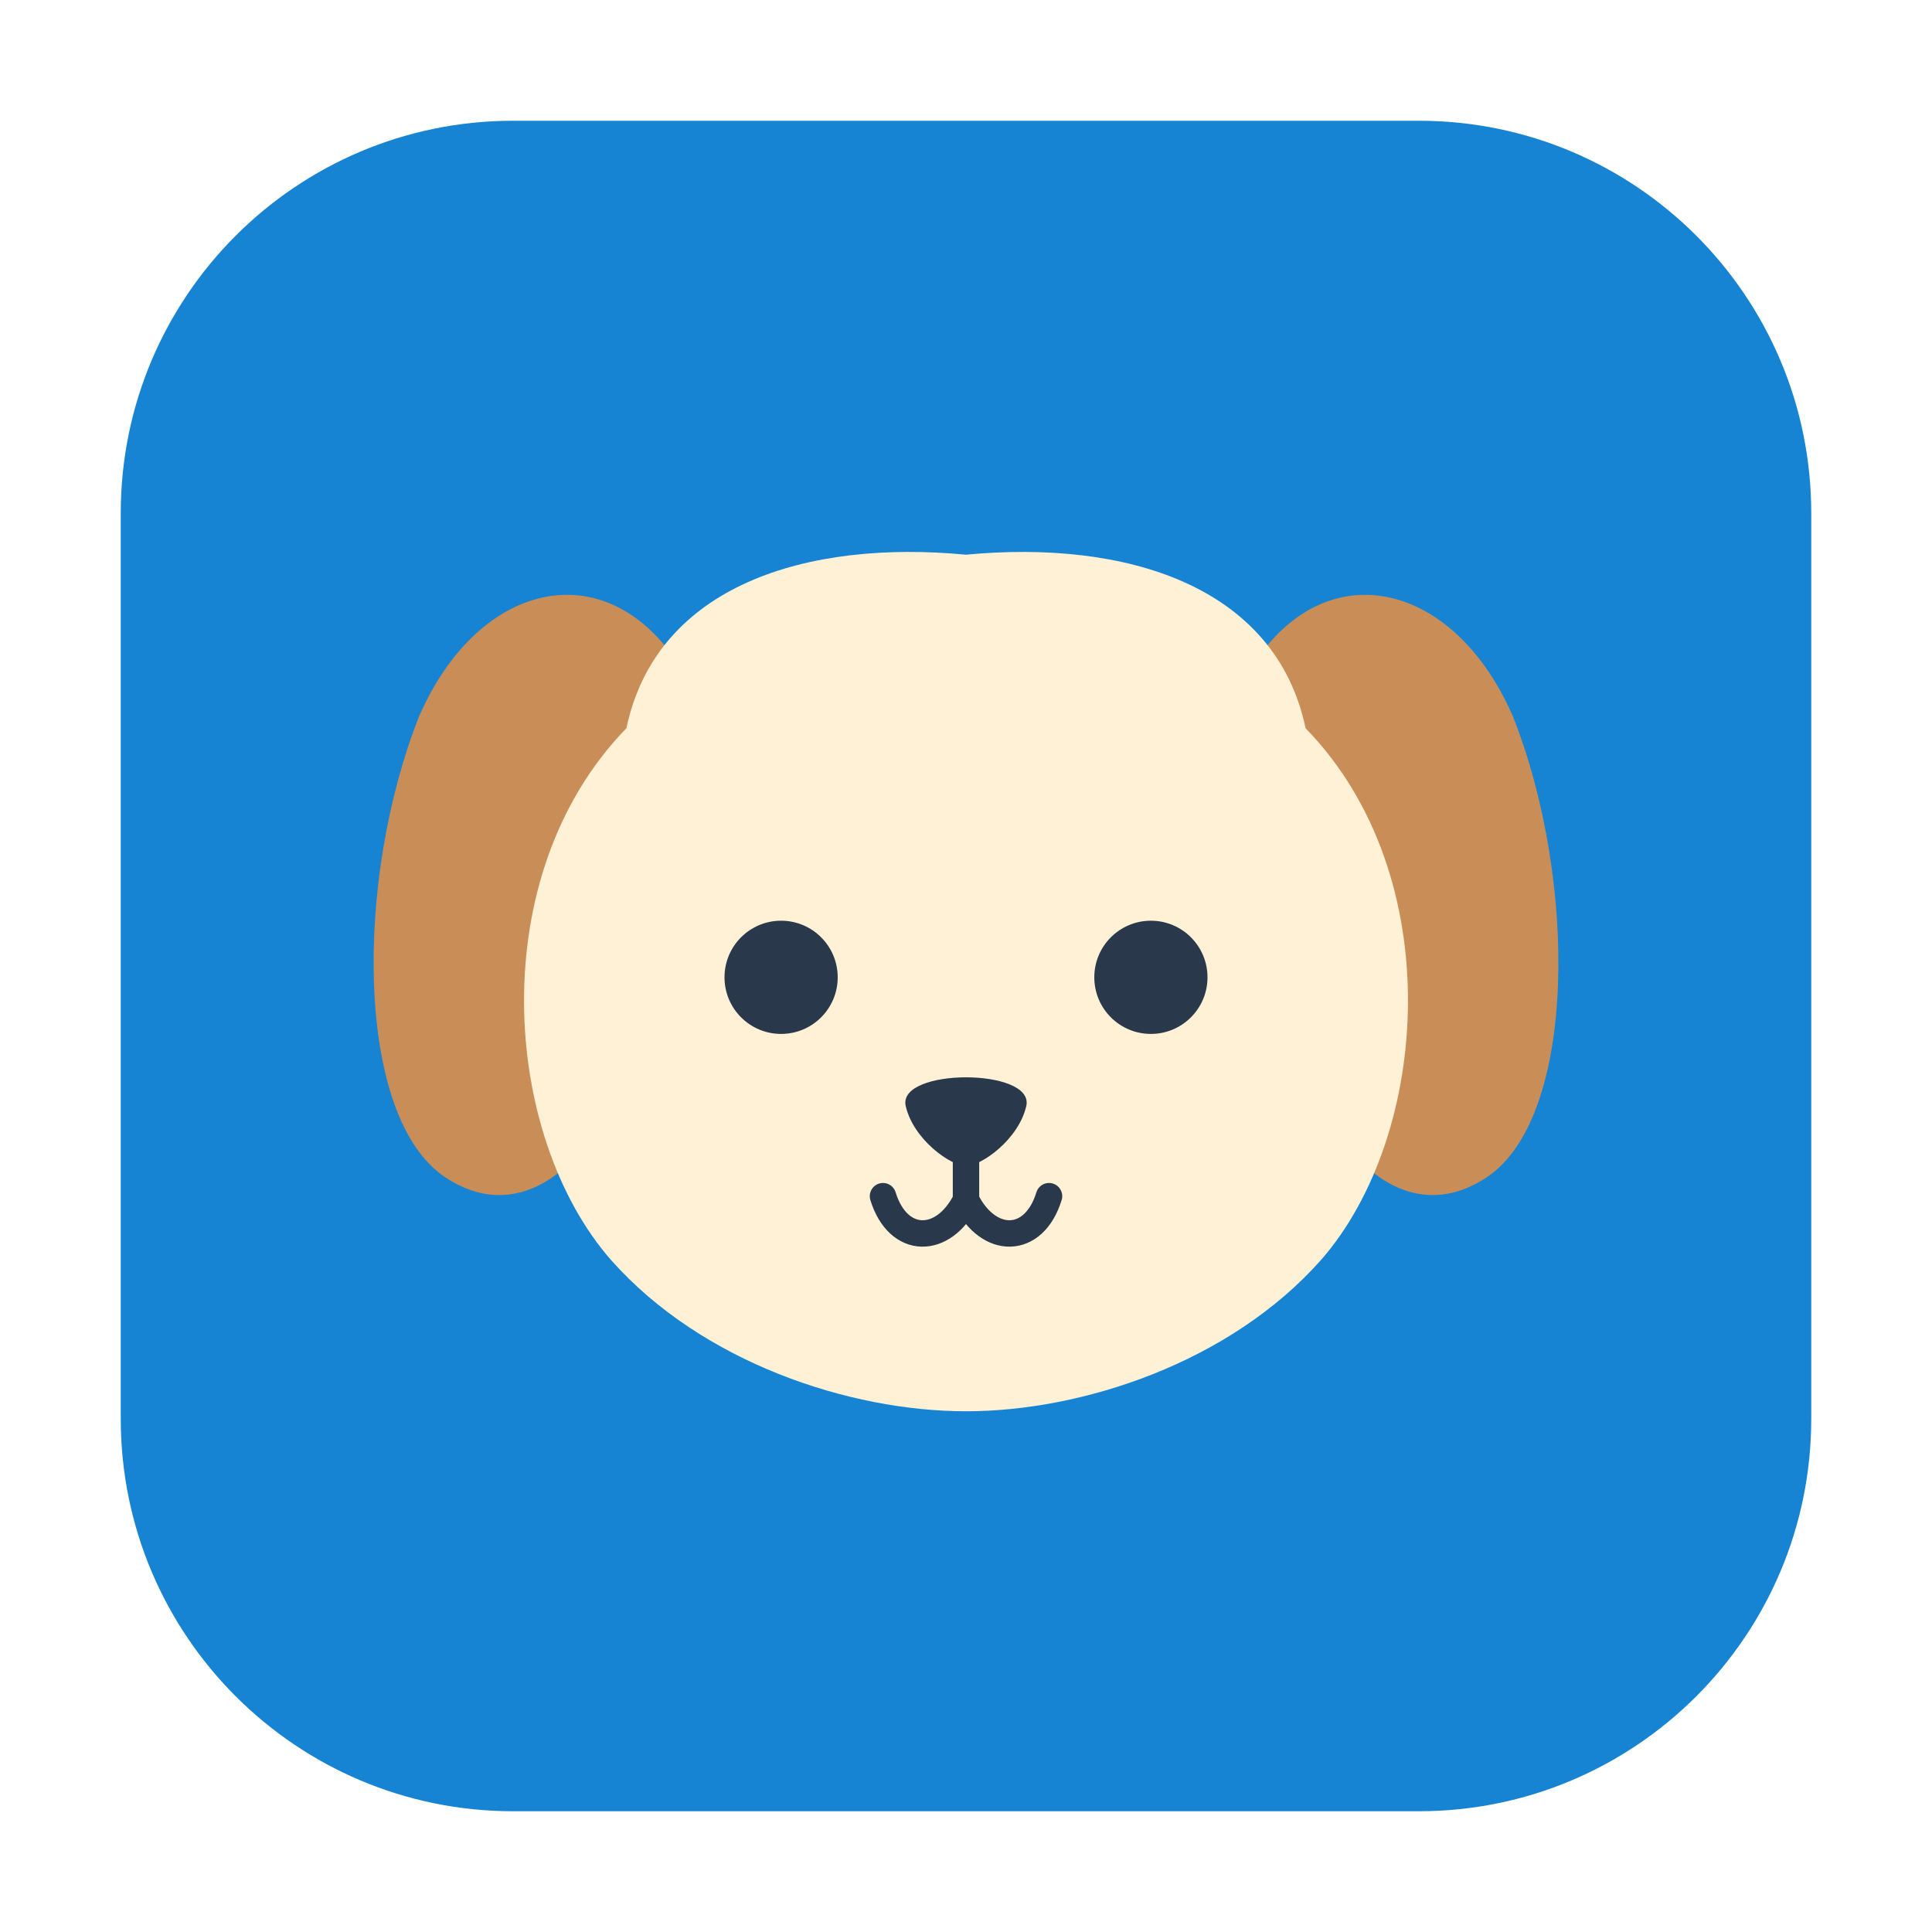
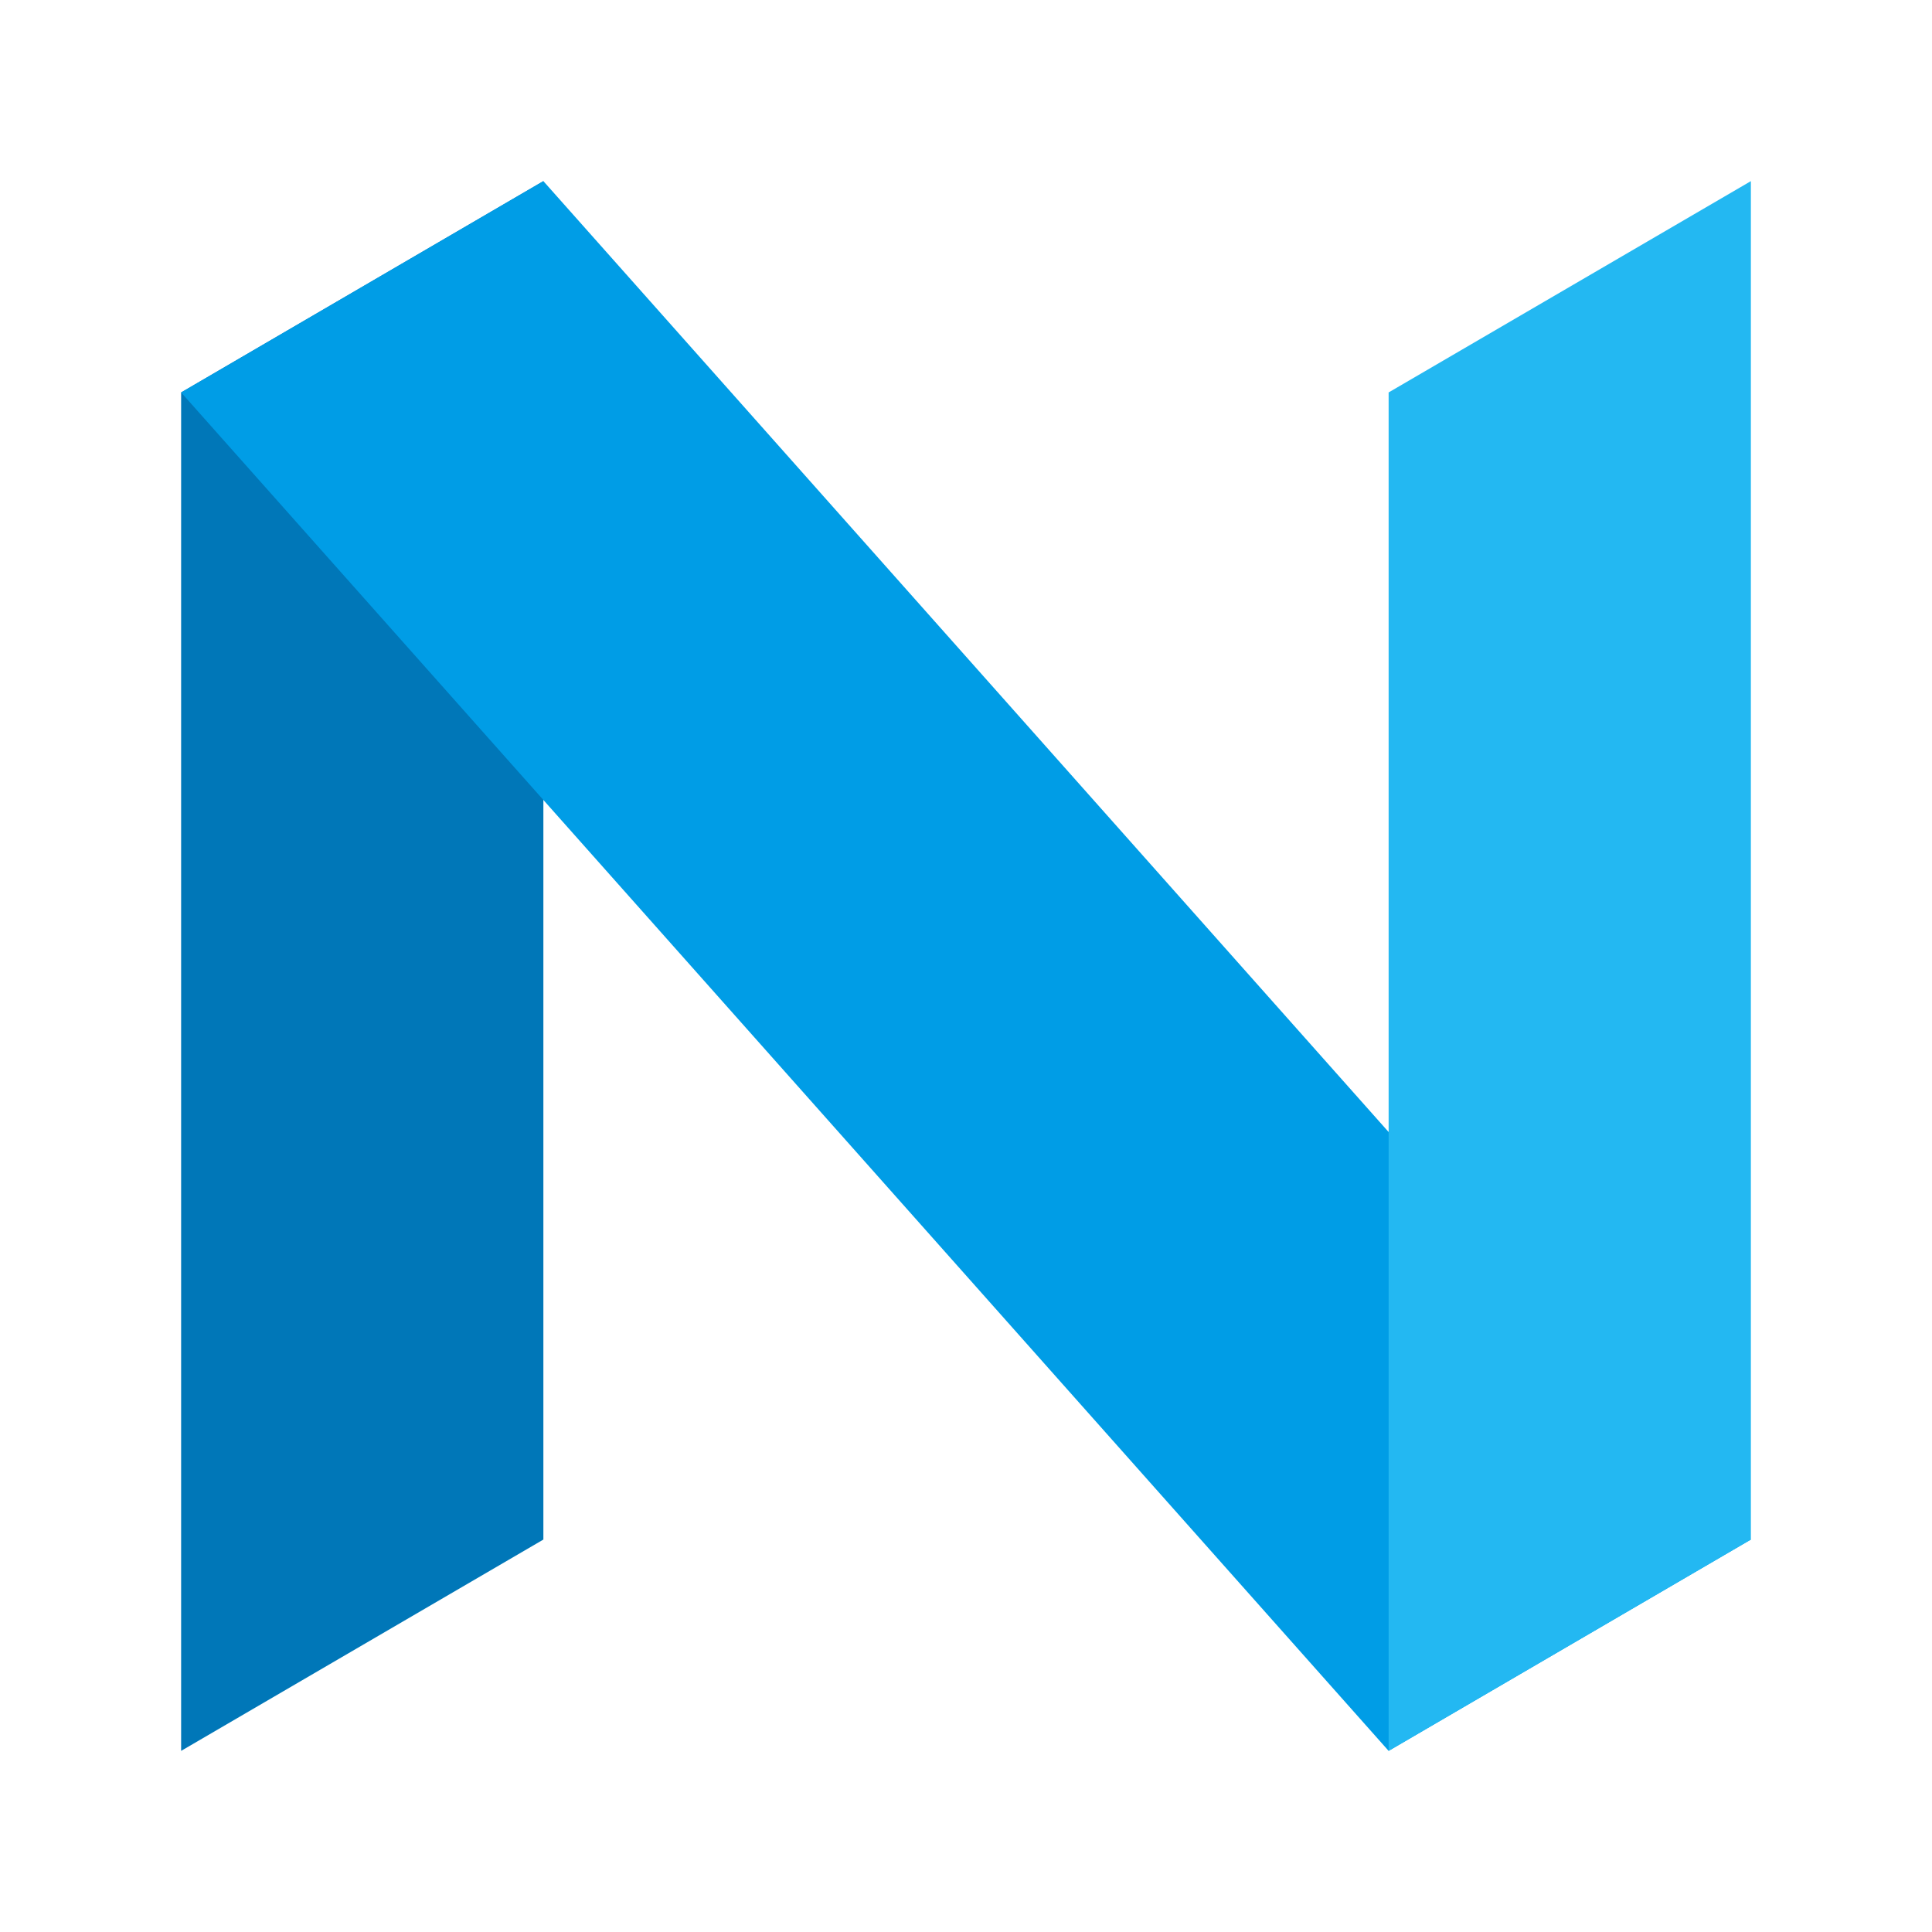
<svg xmlns="http://www.w3.org/2000/svg" width="512" height="512" viewBox="0 0 512 512">
-   <rect x="32" y="32" width="448" height="448" rx="104" fill="#1684D3" />
-   <path d="M 181,178 C 162,146,127,153,111,190 C 94,233,94,296,118,312 C 136,324,154,312,164,288 L 191,208 Z " fill="#C98D57" stroke="none" stroke-width="1" stroke-linecap="round" stroke-linejoin="round" />
-   <path d="M 331,178 C 350,146,385,153,401,190 C 418,233,418,296,394,312 C 376,324,358,312,348,288 L 321,208 Z " fill="#C98D57" stroke="none" stroke-width="1" stroke-linecap="round" stroke-linejoin="round" />
-   <path d="M 166,193 C 174,155,214,143,256,147 C 298,143,338,155,346,193 C 384,232,379,301,350,334 C 326,361,287,374,256,374 C 225,374,186,361,162,334 C 133,301,128,232,166,193 Z " fill="#FFF1D6" stroke="none" stroke-width="1" stroke-linecap="round" stroke-linejoin="round" />
-   <circle cx="207" cy="259" r="15" fill="#29384B" />
-   <circle cx="305" cy="259" r="15" fill="#29384B" />
-   <path d="M 240,293 C 238,283,274,283,272,293 C 270,302,260,309,256,309 C 252,309,242,302,240,293 Z " fill="#29384B" stroke="none" stroke-width="1" stroke-linecap="round" stroke-linejoin="round" />
-   <path d="M 256,307 L 256,318" fill="none" stroke="#29384B" stroke-width="7" stroke-linecap="round" stroke-linejoin="round" />
-   <path d="M 234,317 C 238,330,250,330,256,318 C 262,330,274,330,278,317" fill="none" stroke="#29384B" stroke-width="7" stroke-linecap="round" stroke-linejoin="round" />
+   <polygon points="48,104 144,48 144,408 48,464" fill="#0077B8" />
+   <polygon points="48,104 144,48 464,408 368,464" fill="#009DE6" />
+   <polygon points="368,104 464,48 464,408 368,464" fill="#23B8F2" />
</svg>
